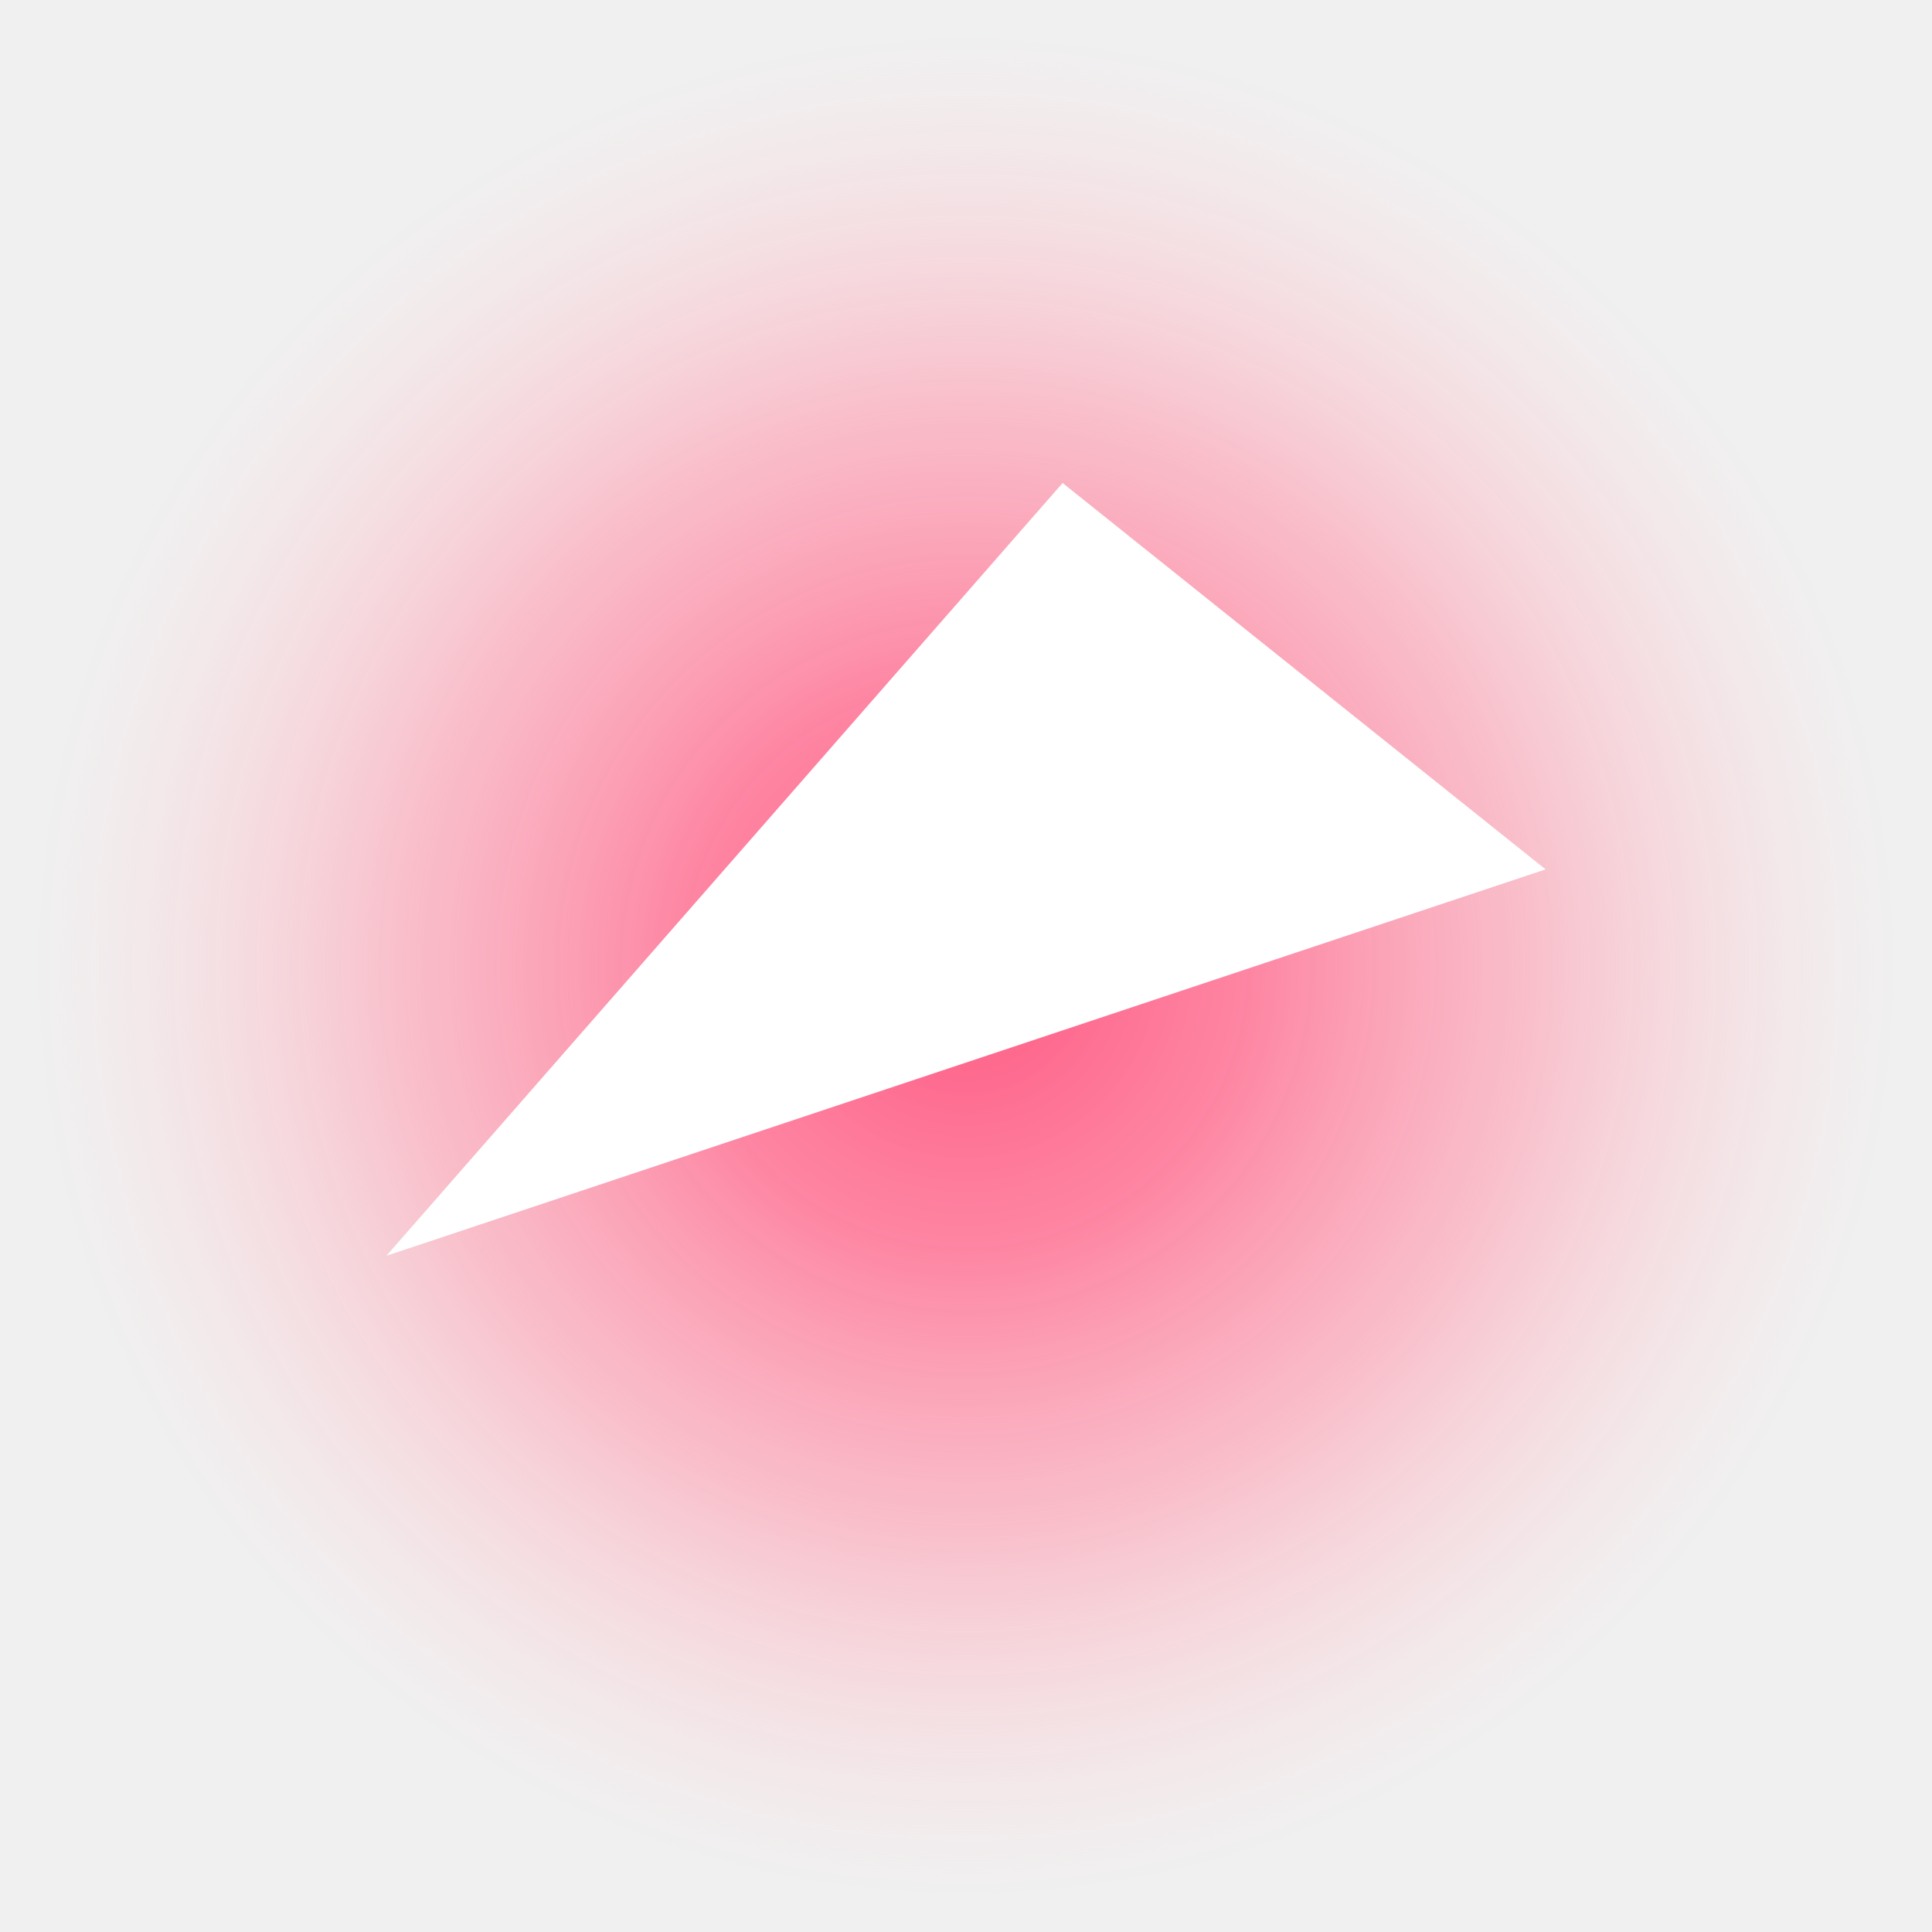
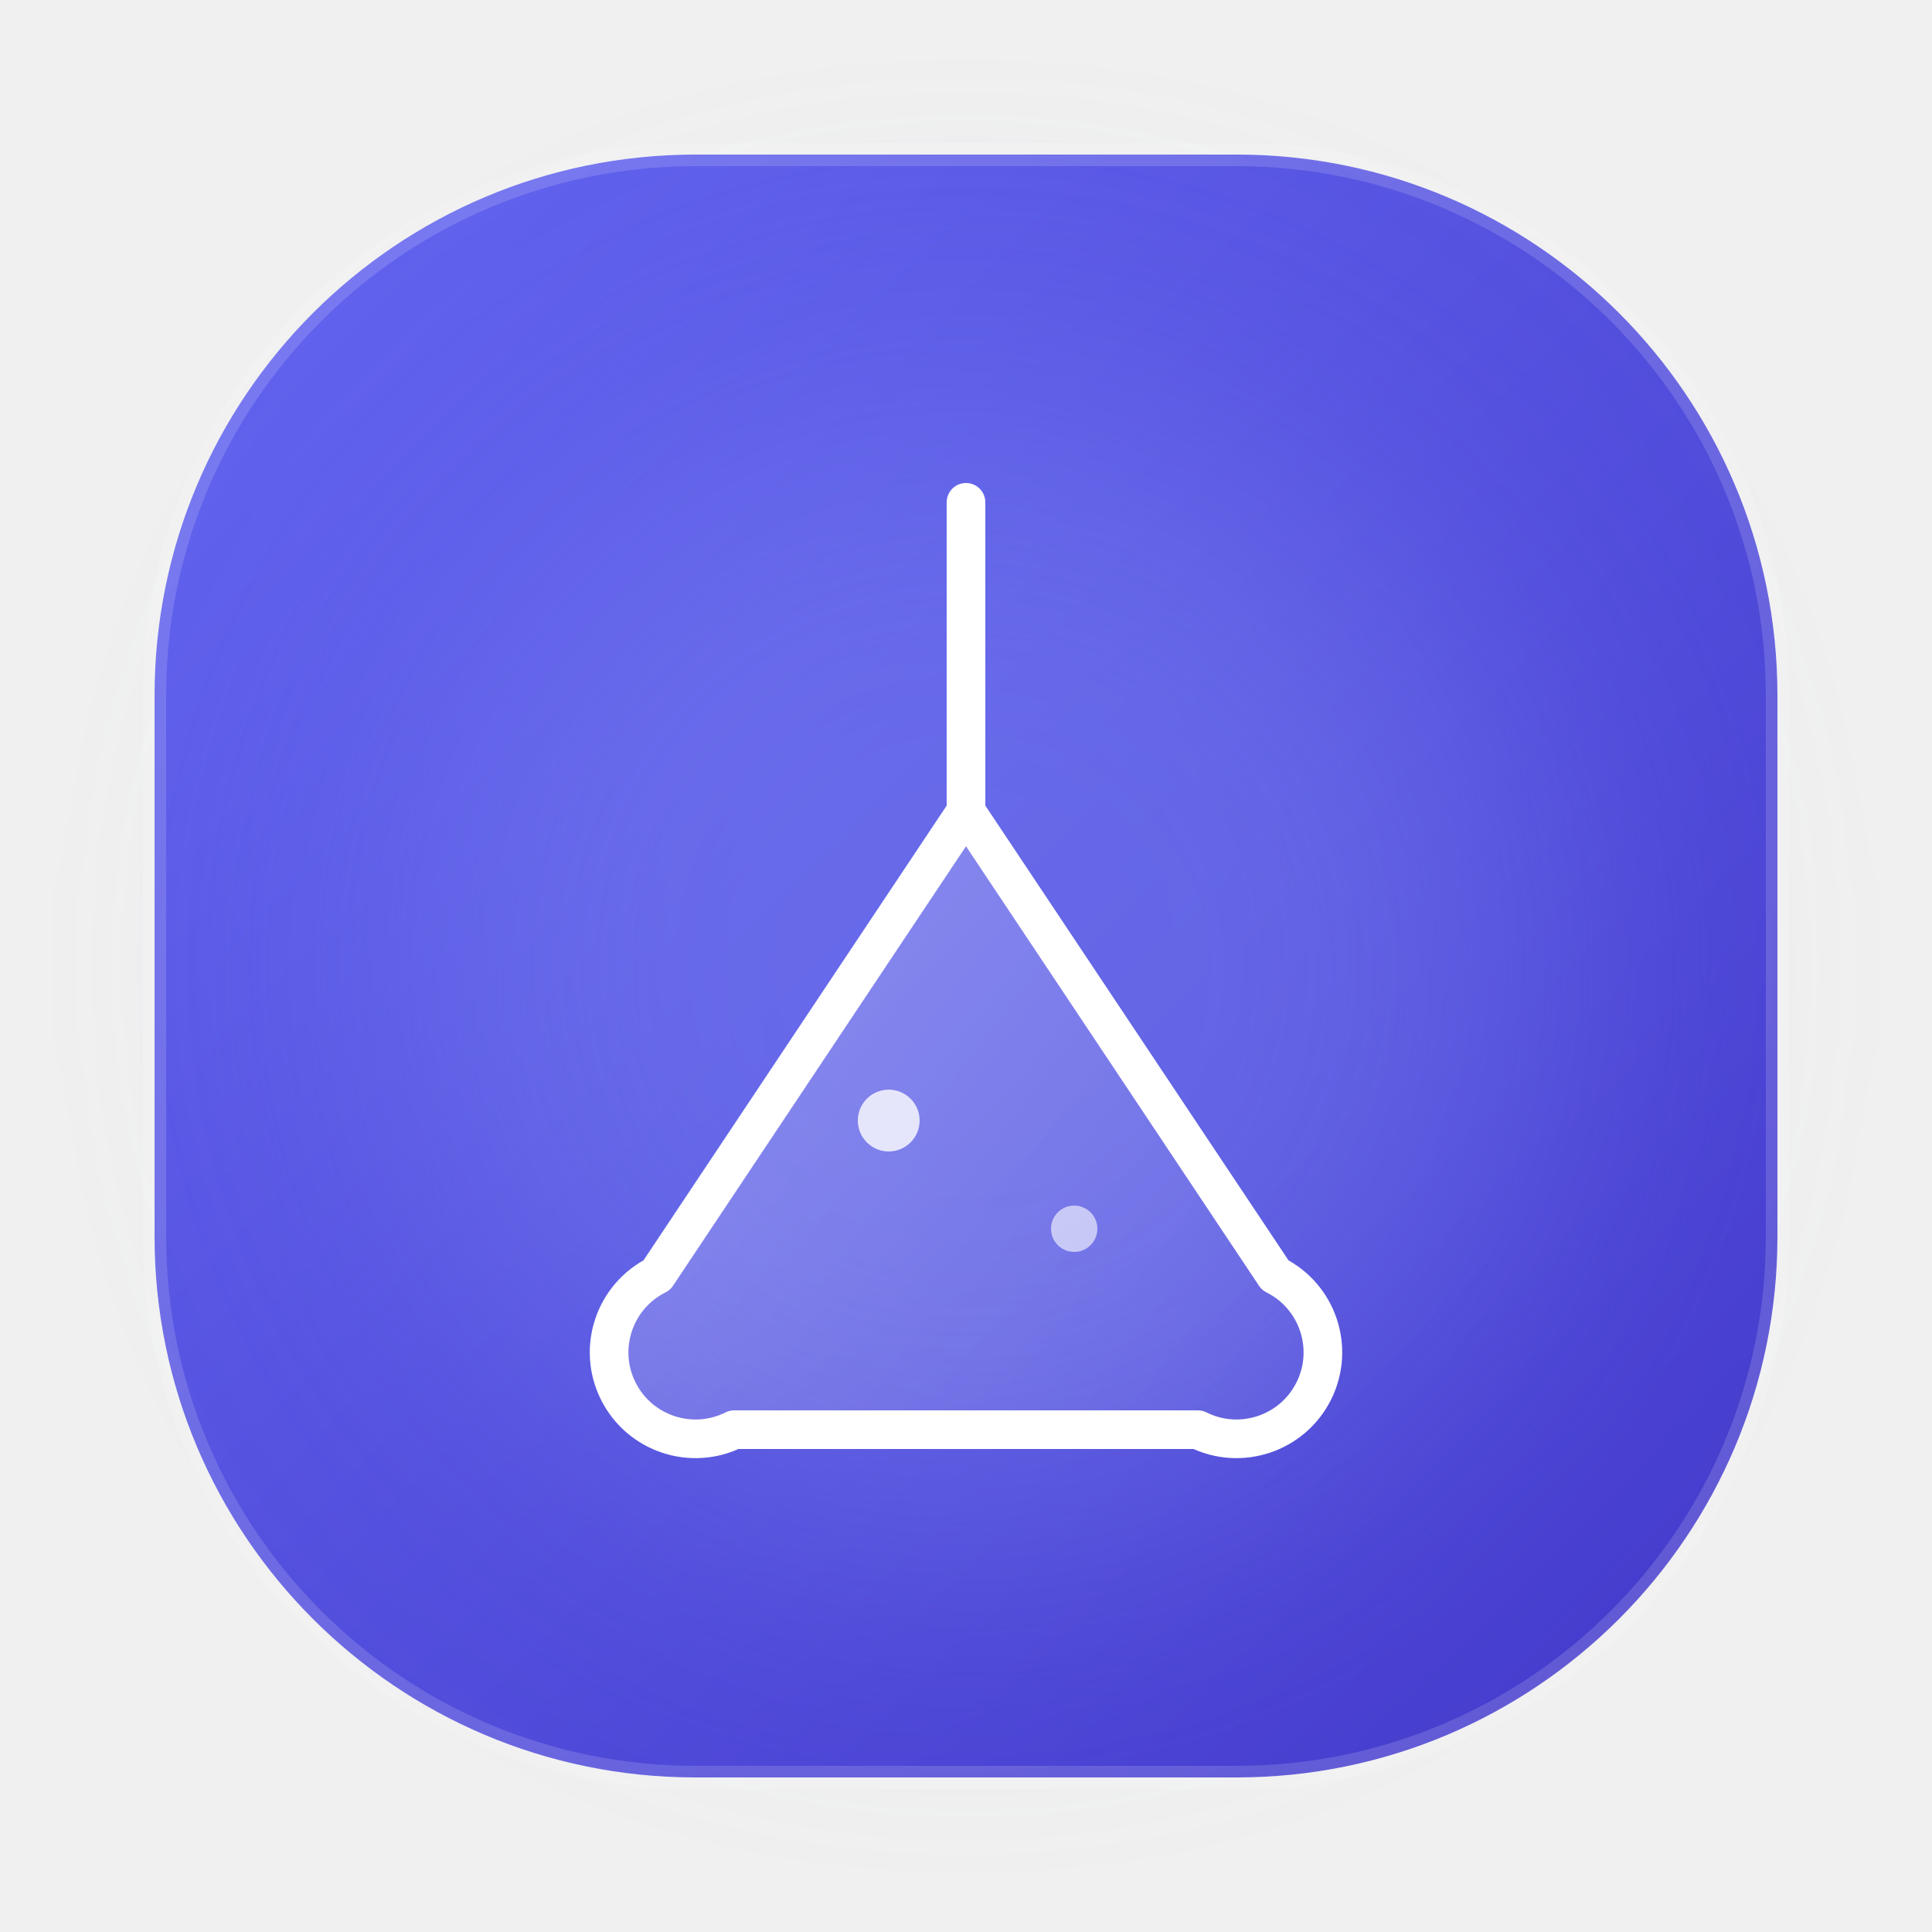
<svg xmlns="http://www.w3.org/2000/svg" width="100" height="100" viewBox="0 0 100 100">
  <defs>
-     <radialGradient id="pinkGradient" cx="50%" cy="50%" r="50%" fx="50%" fy="50%" spreadMethod="pad">
-       <stop offset="0%" style="stop-color:#ff5a83;stop-opacity:1" />
-       <stop offset="30%" style="stop-color:#ff799a;stop-opacity:0.9" />
-       <stop offset="60%" style="stop-color:#ff9db1;stop-opacity:0.6" />
-       <stop offset="80%" style="stop-color:#ffb9c5;stop-opacity:0.3" />
-       <stop offset="100%" style="stop-color:#ffd6dd;stop-opacity:0" />
-     </radialGradient>
+     <linearGradient id="mainGrad" x1="0%" y1="0%" x2="100%" y2="100%">
+       <stop offset="0%" style="stop-color:#6366F1" />
+       <stop offset="100%" style="stop-color:#4338CA" />
+     </linearGradient>
+     <linearGradient id="glassGrad" x1="0%" y1="0%" x2="100%" y2="100%">
+       <stop offset="0%" style="stop-color:white;stop-opacity:0.3" />
+       <stop offset="100%" style="stop-color:white;stop-opacity:0.05" />
+     </linearGradient>
+     <filter id="softBlur" x="-50%" y="-50%" width="200%" height="200%">
+       <feGaussianBlur in="SourceGraphic" stdDeviation="8" />
+     </filter>
  </defs>
-   <circle cx="50" cy="50" r="48" fill="url(#pinkGradient)" />
-   <path d="M20 65 L80 45 L55 25 Z" fill="white" stroke="none" />
+   <rect x="8" y="8" width="84" height="84" rx="28" fill="url(#mainGrad)" />
+   <circle cx="50" cy="50" r="30" fill="#818CF8" filter="url(#softBlur)" opacity="0.4">
+     <animate attributeName="opacity" values="0.2;0.5;0.2" dur="4s" repeatCount="indefinite" />
+   </circle>
+   <g transform="translate(30, 22) scale(0.8)">
+     <path d="M25 5 L25 25 L5 55 A5 5 0 0 0 10 65 H40 A5 5 0 0 0 45 55 L25 25" fill="url(#glassGrad)" stroke="white" stroke-width="2.5" stroke-linecap="round" stroke-linejoin="round" />
+     <circle cx="20" cy="45" r="2" fill="white" opacity="0.8" />
+     <circle cx="32" cy="52" r="1.5" fill="white" opacity="0.6" />
+   </g>
+   <rect x="8" y="8" width="84" height="84" rx="28" fill="none" stroke="white" stroke-width="1.2" stroke-opacity="0.15" />
</svg>
